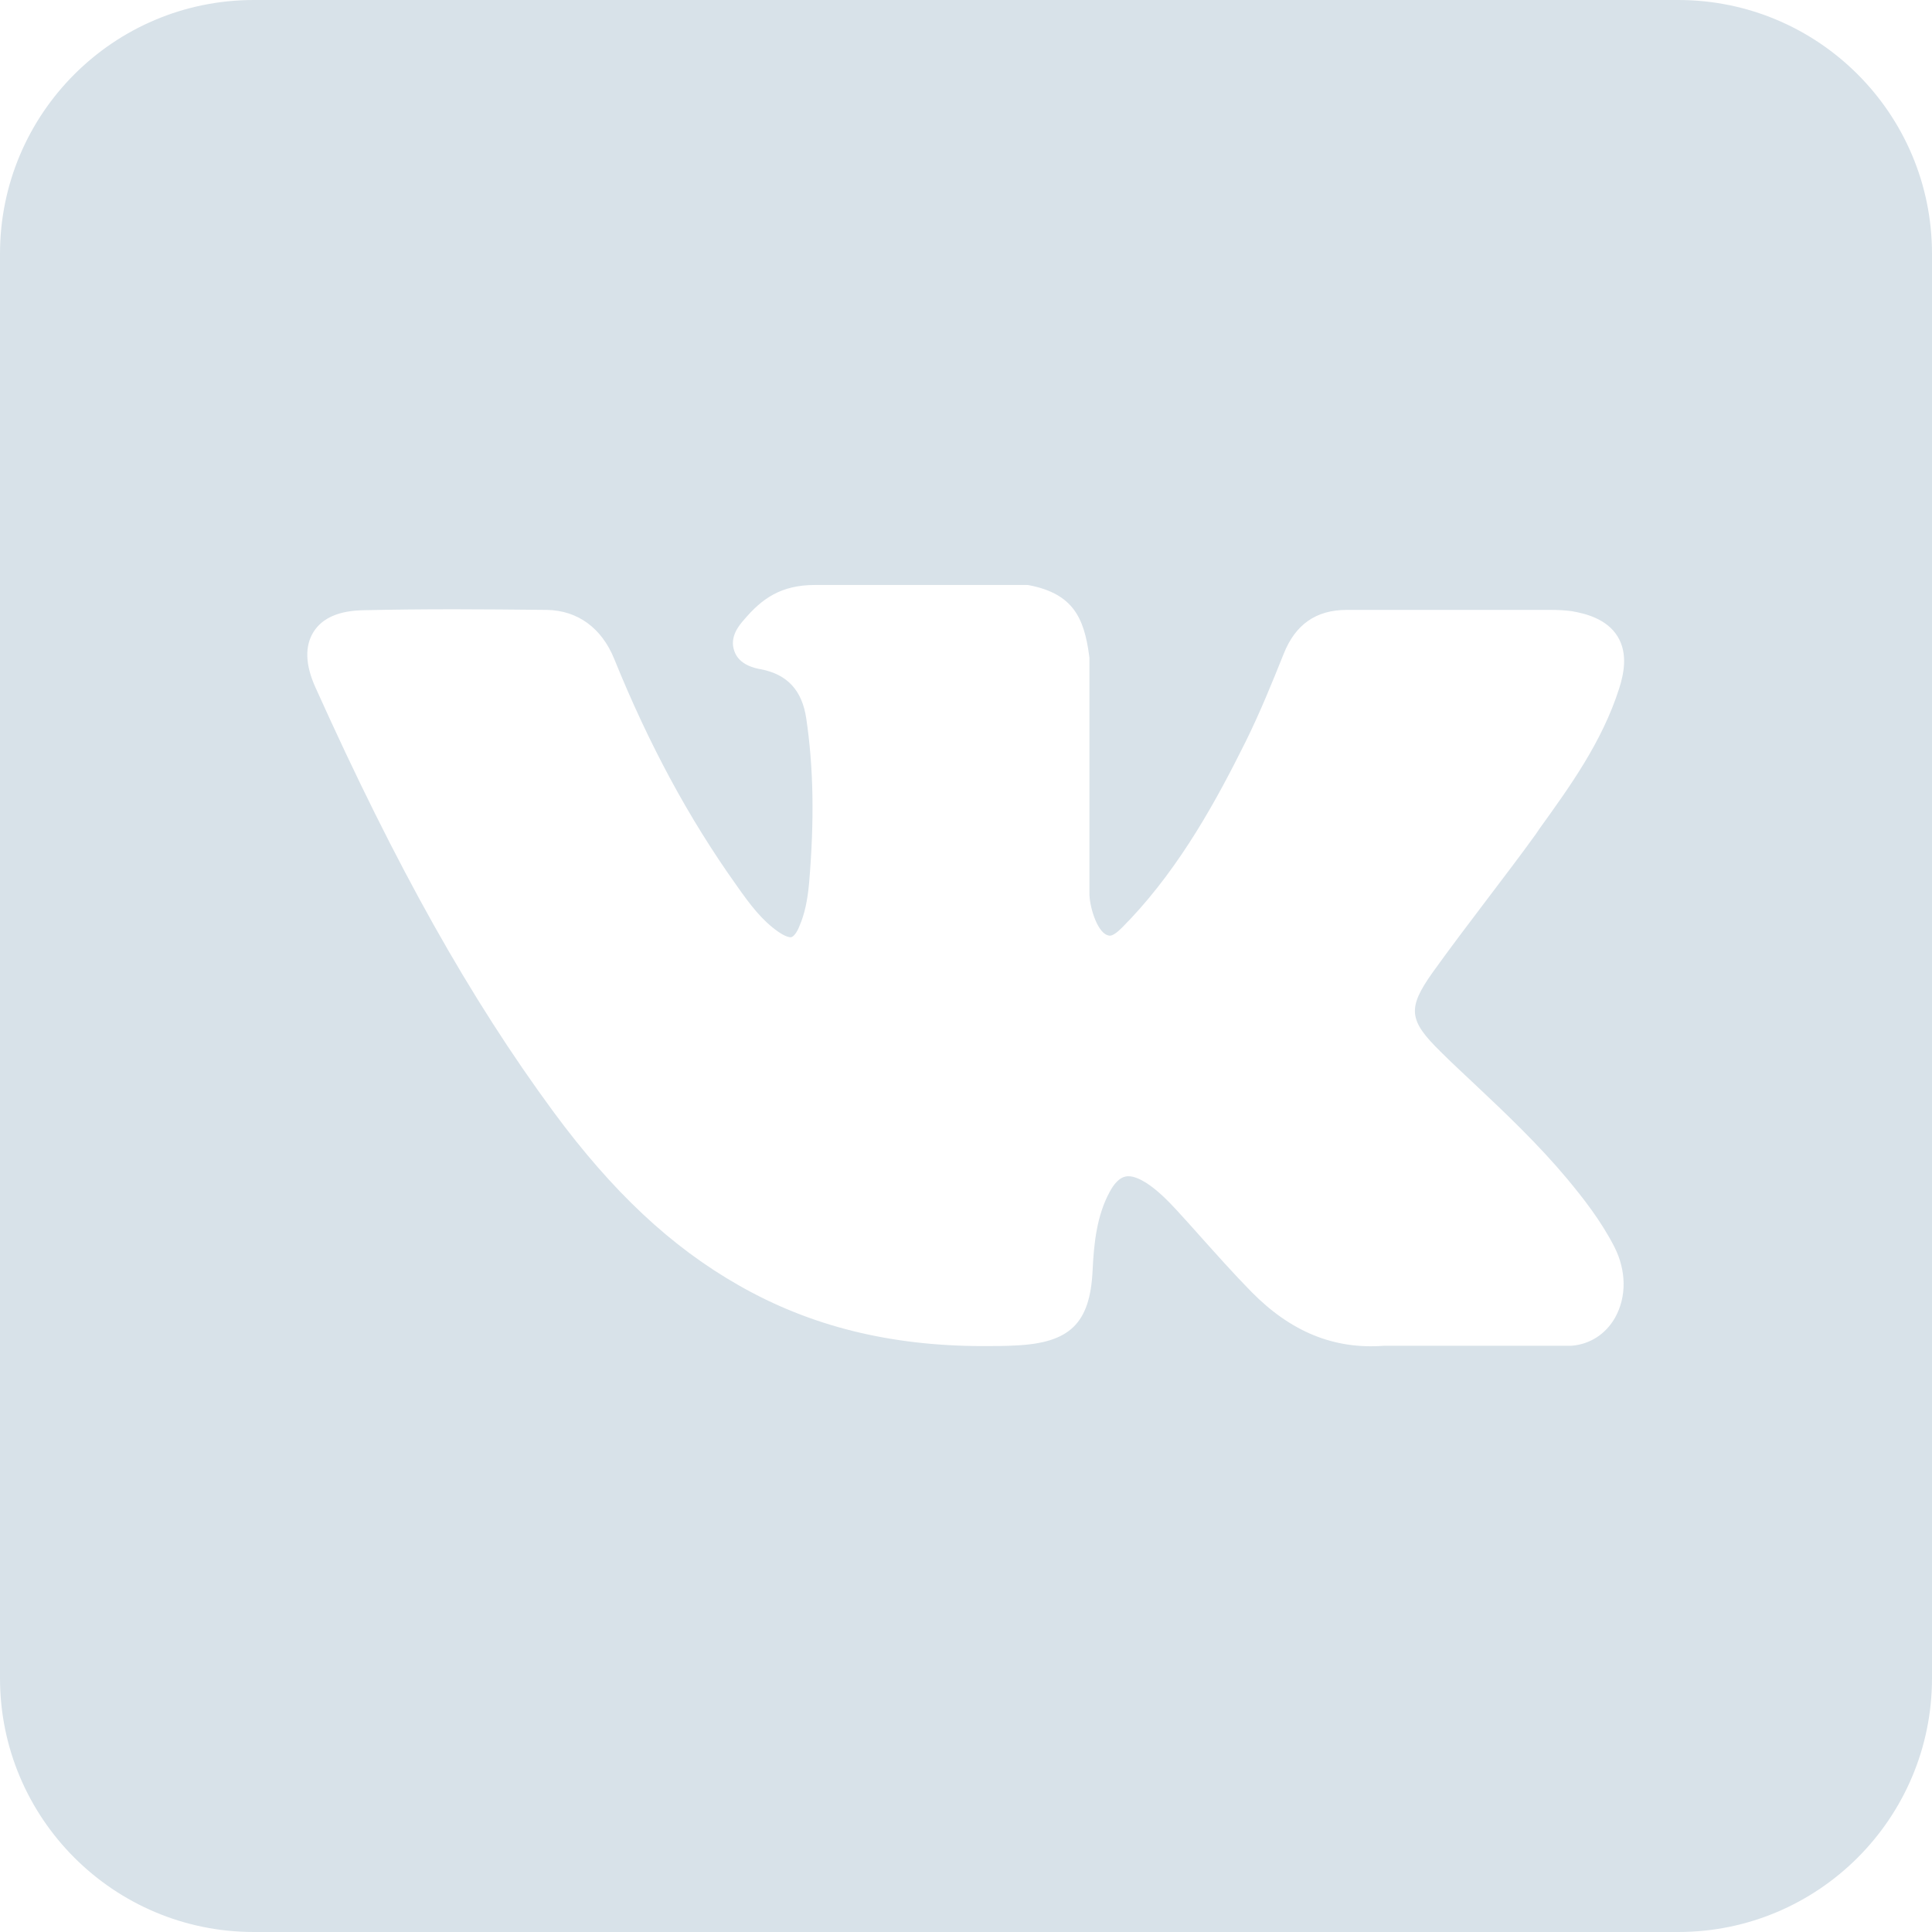
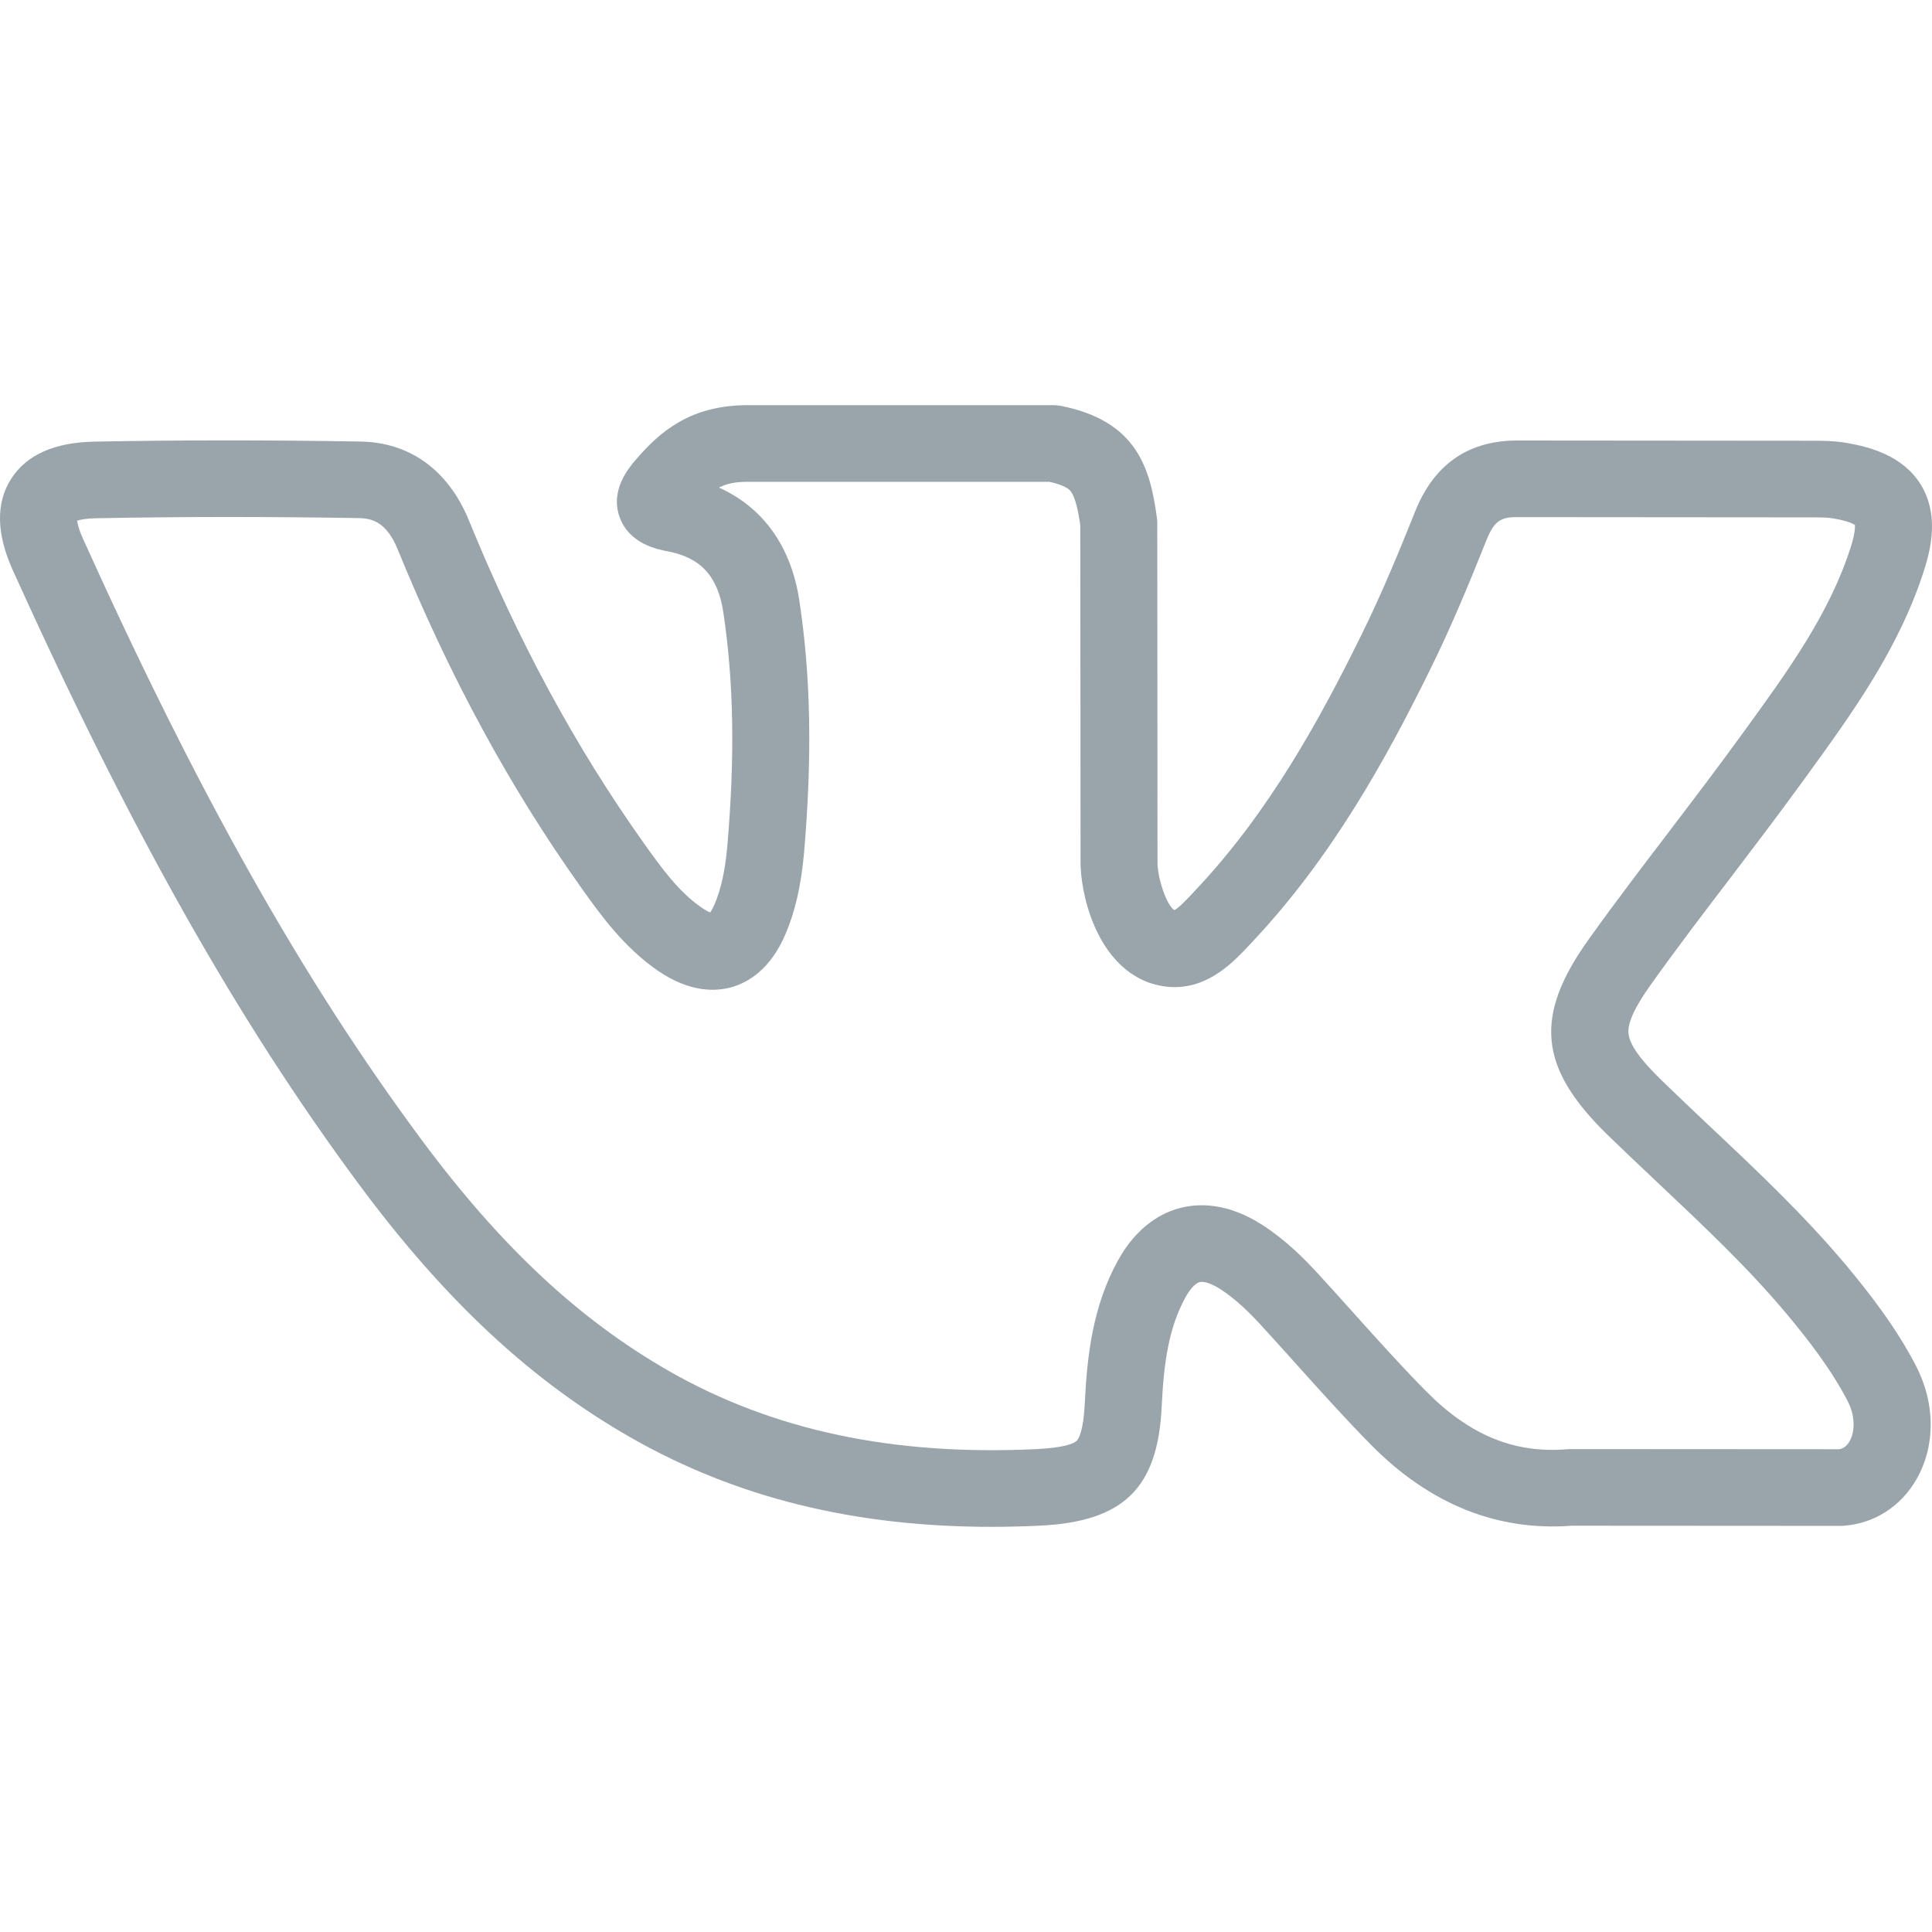
- <svg xmlns="http://www.w3.org/2000/svg" version="1.1" id="Capa_1" x="0px" y="0px" viewBox="56 -56 612 612" style="enable-background:new 56 -56 612 612;" xml:space="preserve">
-   <style type="text/css">
- 	.st0{fill:#D8E2E9;}
- </style>
-   <path class="st0" d="M587.6-56H136.4C92-56,56-20,56,24.4v451.2C56,520,92,556,136.4,556h451.2c44.4,0,80.4-36,80.4-80.4V24.4  C668-20,632-56,587.6-56z M512.3,277.1c3.5,3.5,7.2,6.9,10.8,10.3c10,9.4,20.3,19.2,29.4,30.1c4.9,5.9,10.6,13.1,14.9,21.5  c3.8,7.5,3.9,15.8,0.2,22.4c-3,5.3-8.1,8.5-13.9,8.9c-0.1,0-0.3,0-0.4,0h-58.9c-15.8,1.2-29.5-4.4-42-17.1  c-5.7-5.8-11.1-11.9-16.4-17.8c-2.4-2.7-4.9-5.5-7.4-8.2c-2.6-2.8-5.8-6.1-9.5-8.5c-2.1-1.3-4-2.1-5.6-2.1c-0.8,0-3.3,0-5.9,4.8  c-4.2,7.6-5.1,16.6-5.5,25.1c-0.8,16.7-7.2,22.9-24.3,23.7c-3.5,0.2-6.9,0.2-10.3,0.2c-29.5,0-54.8-6.3-77.4-19.2  c-21.5-12.2-40.1-29.7-58.7-54.9c-26.5-36-49.8-77.5-75.5-134.6c-3.2-7.1-3.4-13-0.6-17.5c2.8-4.5,8.2-6.8,16-6.9  c9.1-0.2,18.4-0.3,28.5-0.3c9.2,0,18.9,0.1,29.5,0.2c9.7,0.2,17.3,5.7,21.3,15.6c10.9,26.9,23.5,50.3,38.6,71.5  c4.4,6.3,8.2,11.3,13.4,14.9c2.2,1.5,3.4,1.7,3.8,1.7c1.3,0,2.6-2.8,2.9-3.7c1.6-3.7,2.5-8,3-13.5c1.7-20,1.4-36.6-0.9-52.1  c-1.3-8.9-6-14-14.4-15.6c-1.7-0.3-6.9-1.3-8.4-5.8c-1.6-4.5,1.6-8.2,3.1-9.9c5.6-6.6,11.6-11,22.5-11h66.8c0.4,0,0.7,0,1.1,0.1  c13.7,2.7,17.3,10.2,18.9,22.2c0,0.3,0.1,0.5,0.1,0.8l0,74.2v0.2c-0.1,3.8,2.2,12.1,5.6,13.4c0.3,0.1,0.6,0.2,0.8,0.2  c1.6,0,3.8-2.4,5.7-4.4l0.7-0.7c16.4-17.4,27.7-38.3,36.7-56.4c4.5-9.1,8.4-18.7,12-27.7c3.7-9.4,10.3-14,20-14h0.5l64.2,0  c2.1,0,4.4,0.1,6.6,0.4c4.6,0.8,11.1,2.5,14.5,8c3.4,5.5,1.9,12.1,0.5,16.5c-5.4,16.9-15.5,30.9-25.3,44.5l-1,1.5  c-5.1,7.1-10.5,14.1-15.7,21c-5.7,7.5-11.6,15.3-17.2,23.1C501.8,263.4,502.2,267.2,512.3,277.1z" />
+ <svg xmlns="http://www.w3.org/2000/svg" width="24" height="24" viewBox="0 0 24 24">
+   <path fill="#9AA5AB" d="M22.934,10.718 C22.412,10.096 21.822,9.539 21.251,9.002 C21.051,8.813 20.844,8.617 20.644,8.423 C20.644,8.423 20.644,8.423 20.644,8.423 C20.375,8.162 20.244,7.977 20.23,7.84 C20.216,7.706 20.309,7.506 20.521,7.212 C20.838,6.768 21.176,6.324 21.504,5.895 C21.794,5.513 22.095,5.118 22.383,4.721 L22.448,4.632 C23.01,3.857 23.591,3.056 23.903,2.08 C23.992,1.8 24.084,1.386 23.862,1.022 C23.639,0.659 23.225,0.551 22.934,0.501 C22.792,0.477 22.657,0.475 22.531,0.475 L18.884,0.472 C18.253,0.461 17.816,0.759 17.578,1.357 C17.387,1.834 17.161,2.387 16.9,2.911 C16.401,3.924 15.766,5.091 14.846,6.063 L14.806,6.106 C14.743,6.173 14.641,6.281 14.588,6.306 C14.488,6.244 14.373,5.887 14.379,5.701 C14.379,5.696 14.379,5.691 14.379,5.687 L14.376,1.491 C14.376,1.47 14.374,1.449 14.371,1.428 C14.289,0.829 14.13,0.229 13.178,0.042 C13.148,0.036 13.117,0.033 13.086,0.033 L9.292,0.033 C8.578,0.033 8.201,0.358 7.898,0.711 C7.81,0.814 7.578,1.087 7.696,1.421 C7.816,1.759 8.174,1.826 8.291,1.848 C8.705,1.926 8.918,2.159 8.985,2.604 C9.115,3.468 9.131,4.392 9.035,5.512 C9.008,5.812 8.958,6.04 8.878,6.23 C8.855,6.283 8.836,6.316 8.822,6.335 C8.8,6.326 8.766,6.309 8.719,6.277 C8.429,6.079 8.21,5.772 7.998,5.474 C7.152,4.285 6.441,2.972 5.823,1.46 C5.568,0.84 5.09,0.494 4.477,0.485 C3.308,0.465 2.228,0.466 1.174,0.486 C0.677,0.495 0.329,0.65 0.138,0.949 C-0.053,1.248 -0.046,1.63 0.159,2.083 C1.621,5.32 2.949,7.675 4.464,9.719 C5.531,11.158 6.605,12.157 7.843,12.862 C9.145,13.604 10.613,13.967 12.316,13.967 C12.509,13.967 12.706,13.962 12.906,13.953 C13.956,13.905 14.384,13.489 14.431,12.47 C14.457,11.932 14.517,11.496 14.726,11.117 C14.784,11.011 14.85,10.94 14.902,10.927 C14.957,10.913 15.055,10.946 15.164,11.017 C15.363,11.146 15.535,11.32 15.675,11.473 C15.818,11.629 15.963,11.79 16.102,11.945 C16.4,12.277 16.707,12.619 17.029,12.946 C17.758,13.685 18.598,14.024 19.527,13.953 L22.864,13.955 L22.865,13.955 C22.875,13.955 22.886,13.954 22.896,13.954 C23.281,13.928 23.614,13.716 23.81,13.371 C24.045,12.956 24.042,12.431 23.8,11.965 C23.548,11.48 23.221,11.063 22.934,10.718 Z M22.977,12.903 C22.931,12.985 22.874,12.999 22.845,13.003 L19.508,13.001 L19.508,13.001 C19.495,13.001 19.481,13.002 19.468,13.003 C18.811,13.058 18.252,12.827 17.712,12.279 C17.405,11.968 17.105,11.634 16.815,11.311 C16.674,11.154 16.528,10.991 16.381,10.831 C16.199,10.633 15.974,10.406 15.685,10.219 C15.252,9.939 14.893,9.947 14.668,10.004 C14.446,10.059 14.13,10.219 13.887,10.659 C13.573,11.229 13.504,11.845 13.476,12.426 C13.459,12.781 13.399,12.875 13.374,12.899 C13.341,12.93 13.23,12.985 12.862,13.002 C11.091,13.085 9.605,12.769 8.318,12.036 C7.199,11.398 6.218,10.483 5.233,9.154 C3.76,7.167 2.464,4.866 1.031,1.693 C0.979,1.578 0.963,1.506 0.958,1.468 C0.995,1.456 1.066,1.44 1.192,1.438 C2.235,1.418 3.304,1.417 4.462,1.436 C4.62,1.439 4.801,1.486 4.938,1.819 C5.583,3.4 6.329,4.775 7.218,6.024 C7.454,6.356 7.748,6.769 8.179,7.063 C8.575,7.332 8.895,7.319 9.095,7.261 C9.295,7.203 9.572,7.041 9.759,6.601 C9.879,6.317 9.952,5.998 9.988,5.595 C10.091,4.397 10.072,3.402 9.93,2.463 C9.83,1.791 9.481,1.305 8.932,1.057 C9.029,1.006 9.139,0.985 9.292,0.985 L13.036,0.985 C13.247,1.032 13.289,1.087 13.303,1.106 C13.364,1.187 13.398,1.376 13.42,1.525 L13.423,5.682 C13.414,6.08 13.609,6.964 14.271,7.206 C14.277,7.208 14.282,7.21 14.288,7.212 C14.891,7.408 15.289,6.984 15.504,6.757 L15.542,6.716 C16.549,5.652 17.228,4.408 17.758,3.333 C18.034,2.777 18.268,2.203 18.466,1.708 C18.565,1.46 18.655,1.419 18.87,1.424 C18.873,1.424 18.876,1.424 18.879,1.424 L22.531,1.427 C22.616,1.427 22.704,1.428 22.773,1.44 C22.947,1.469 23.019,1.505 23.042,1.52 C23.045,1.548 23.044,1.627 22.992,1.793 C22.727,2.623 22.215,3.328 21.673,4.075 L21.608,4.164 C21.327,4.552 21.029,4.942 20.742,5.32 C20.41,5.755 20.068,6.204 19.743,6.658 C19.049,7.623 19.11,8.263 19.976,9.104 C20.181,9.303 20.391,9.501 20.594,9.693 C21.17,10.236 21.714,10.748 22.199,11.327 C22.453,11.632 22.741,11.999 22.951,12.402 C23.06,12.613 23.033,12.804 22.977,12.903 Z" transform="translate(0 5)" />
</svg>
